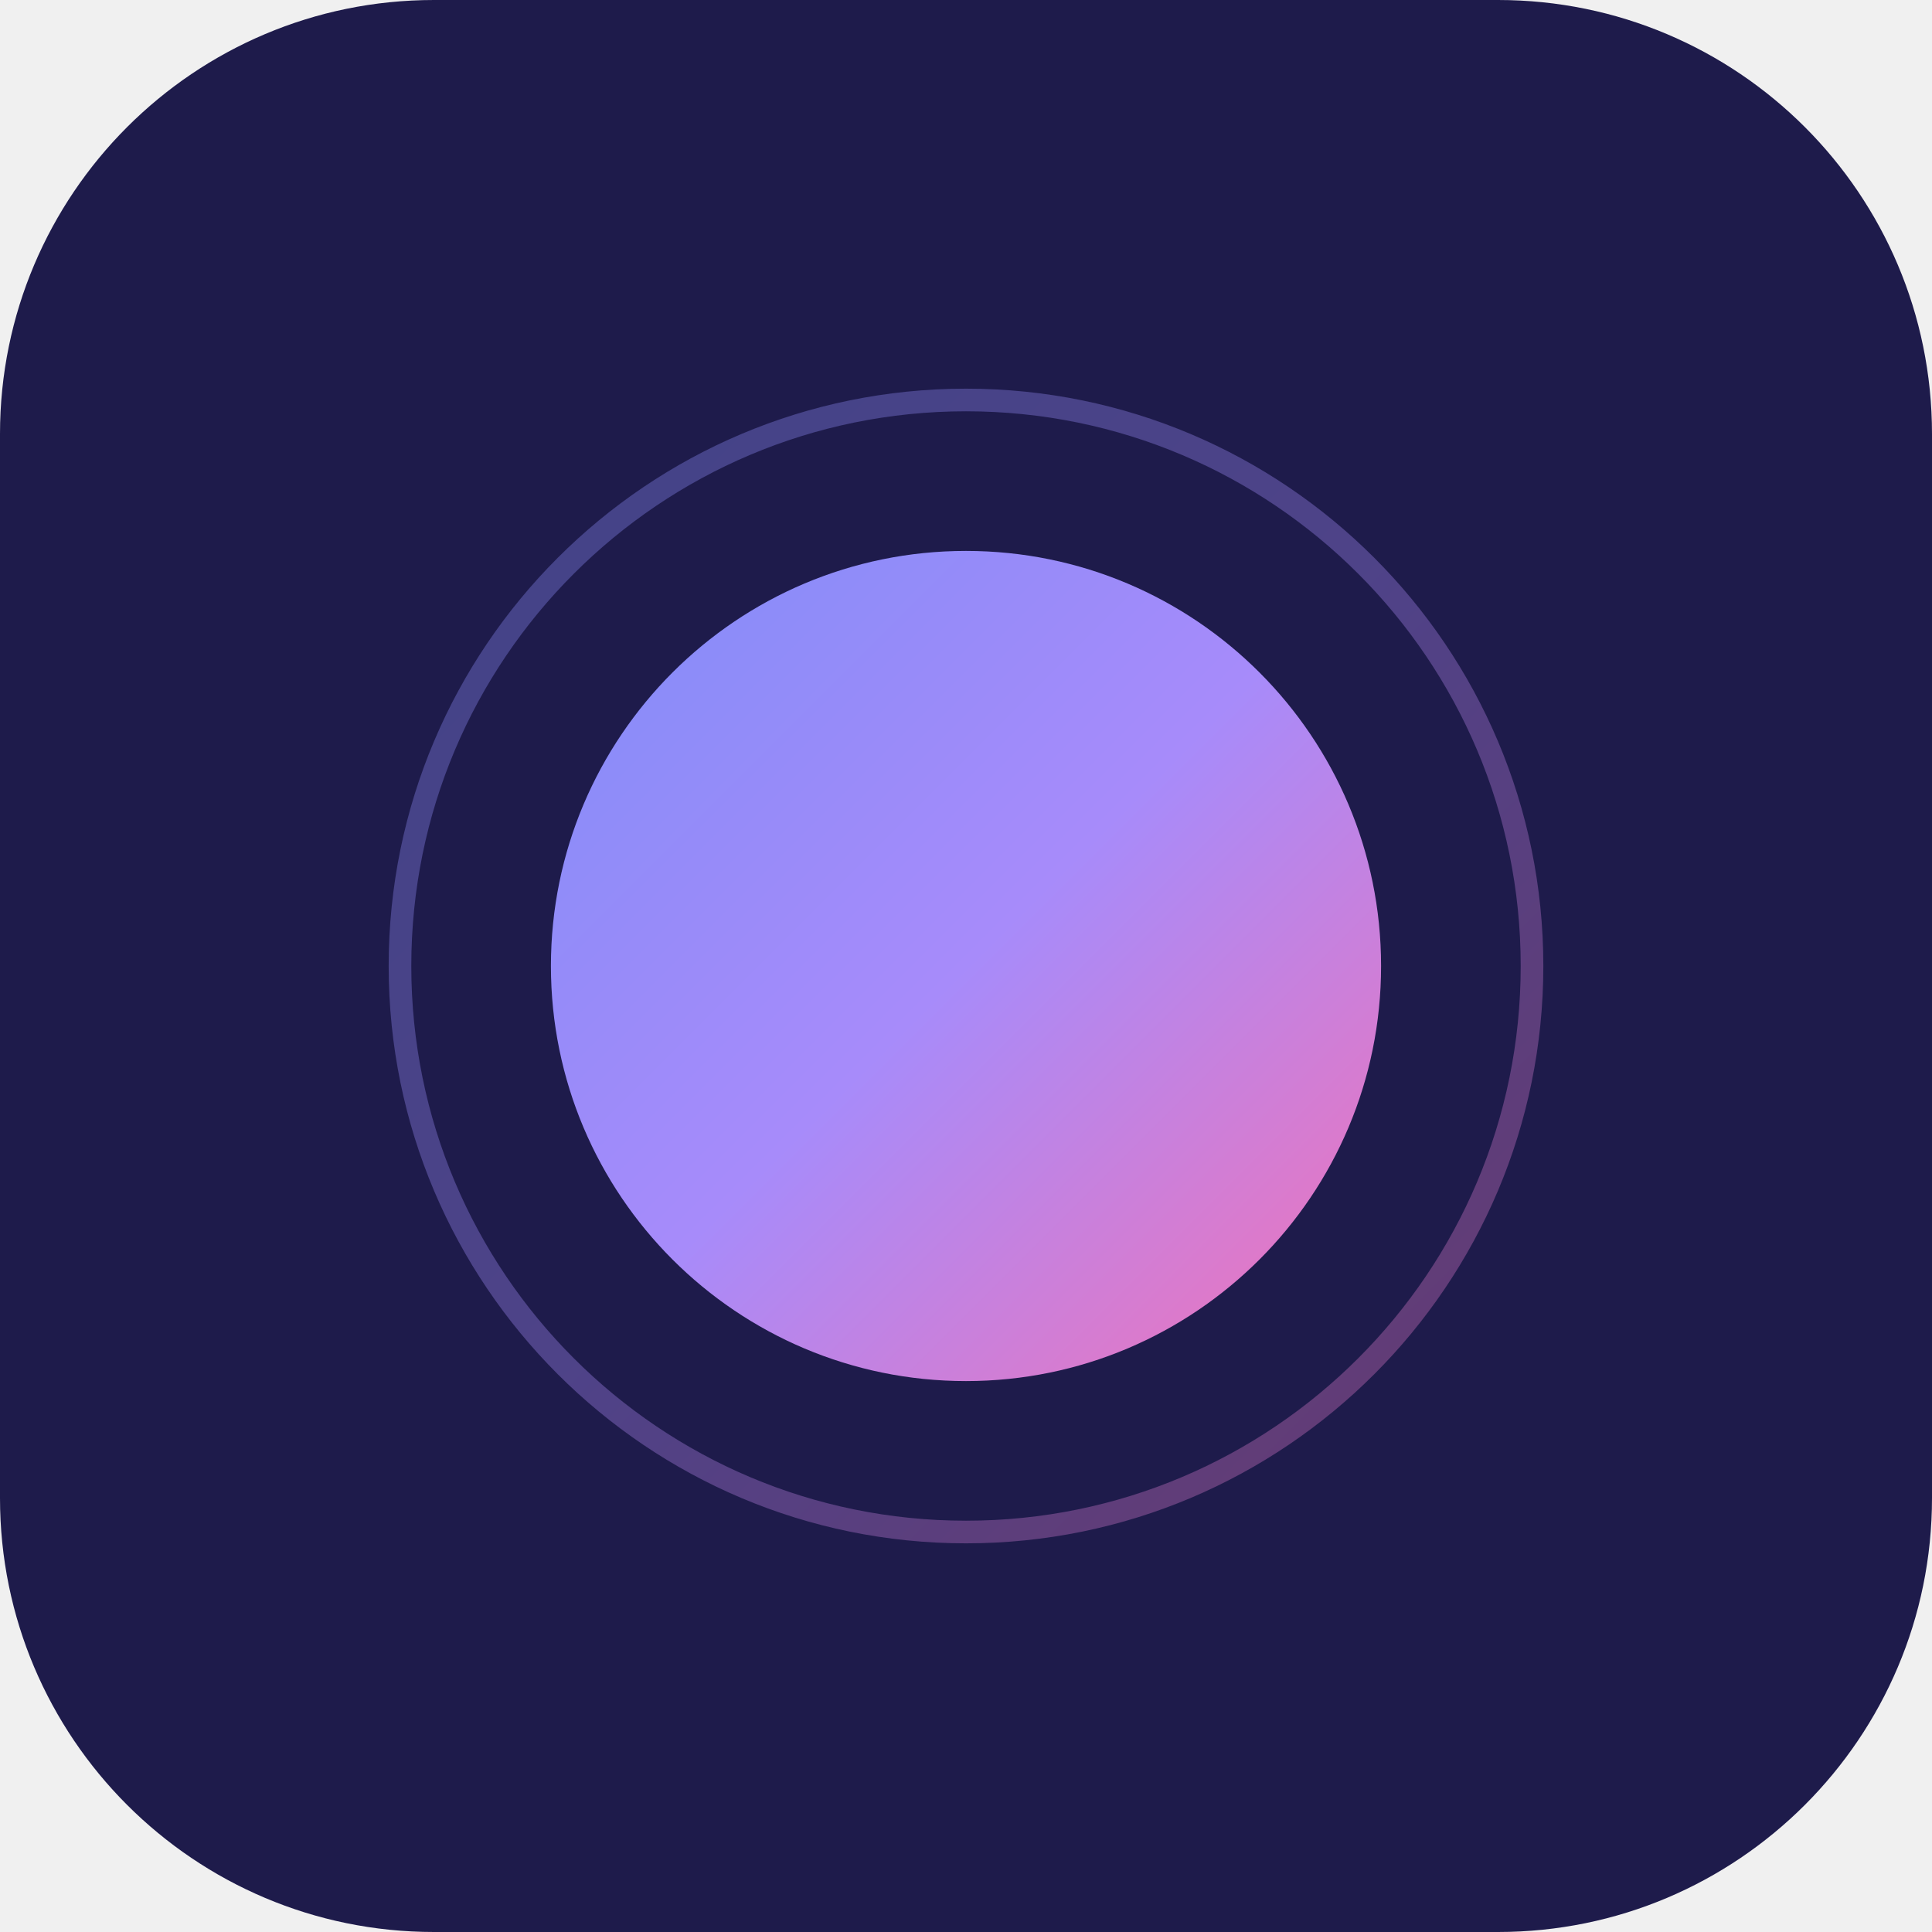
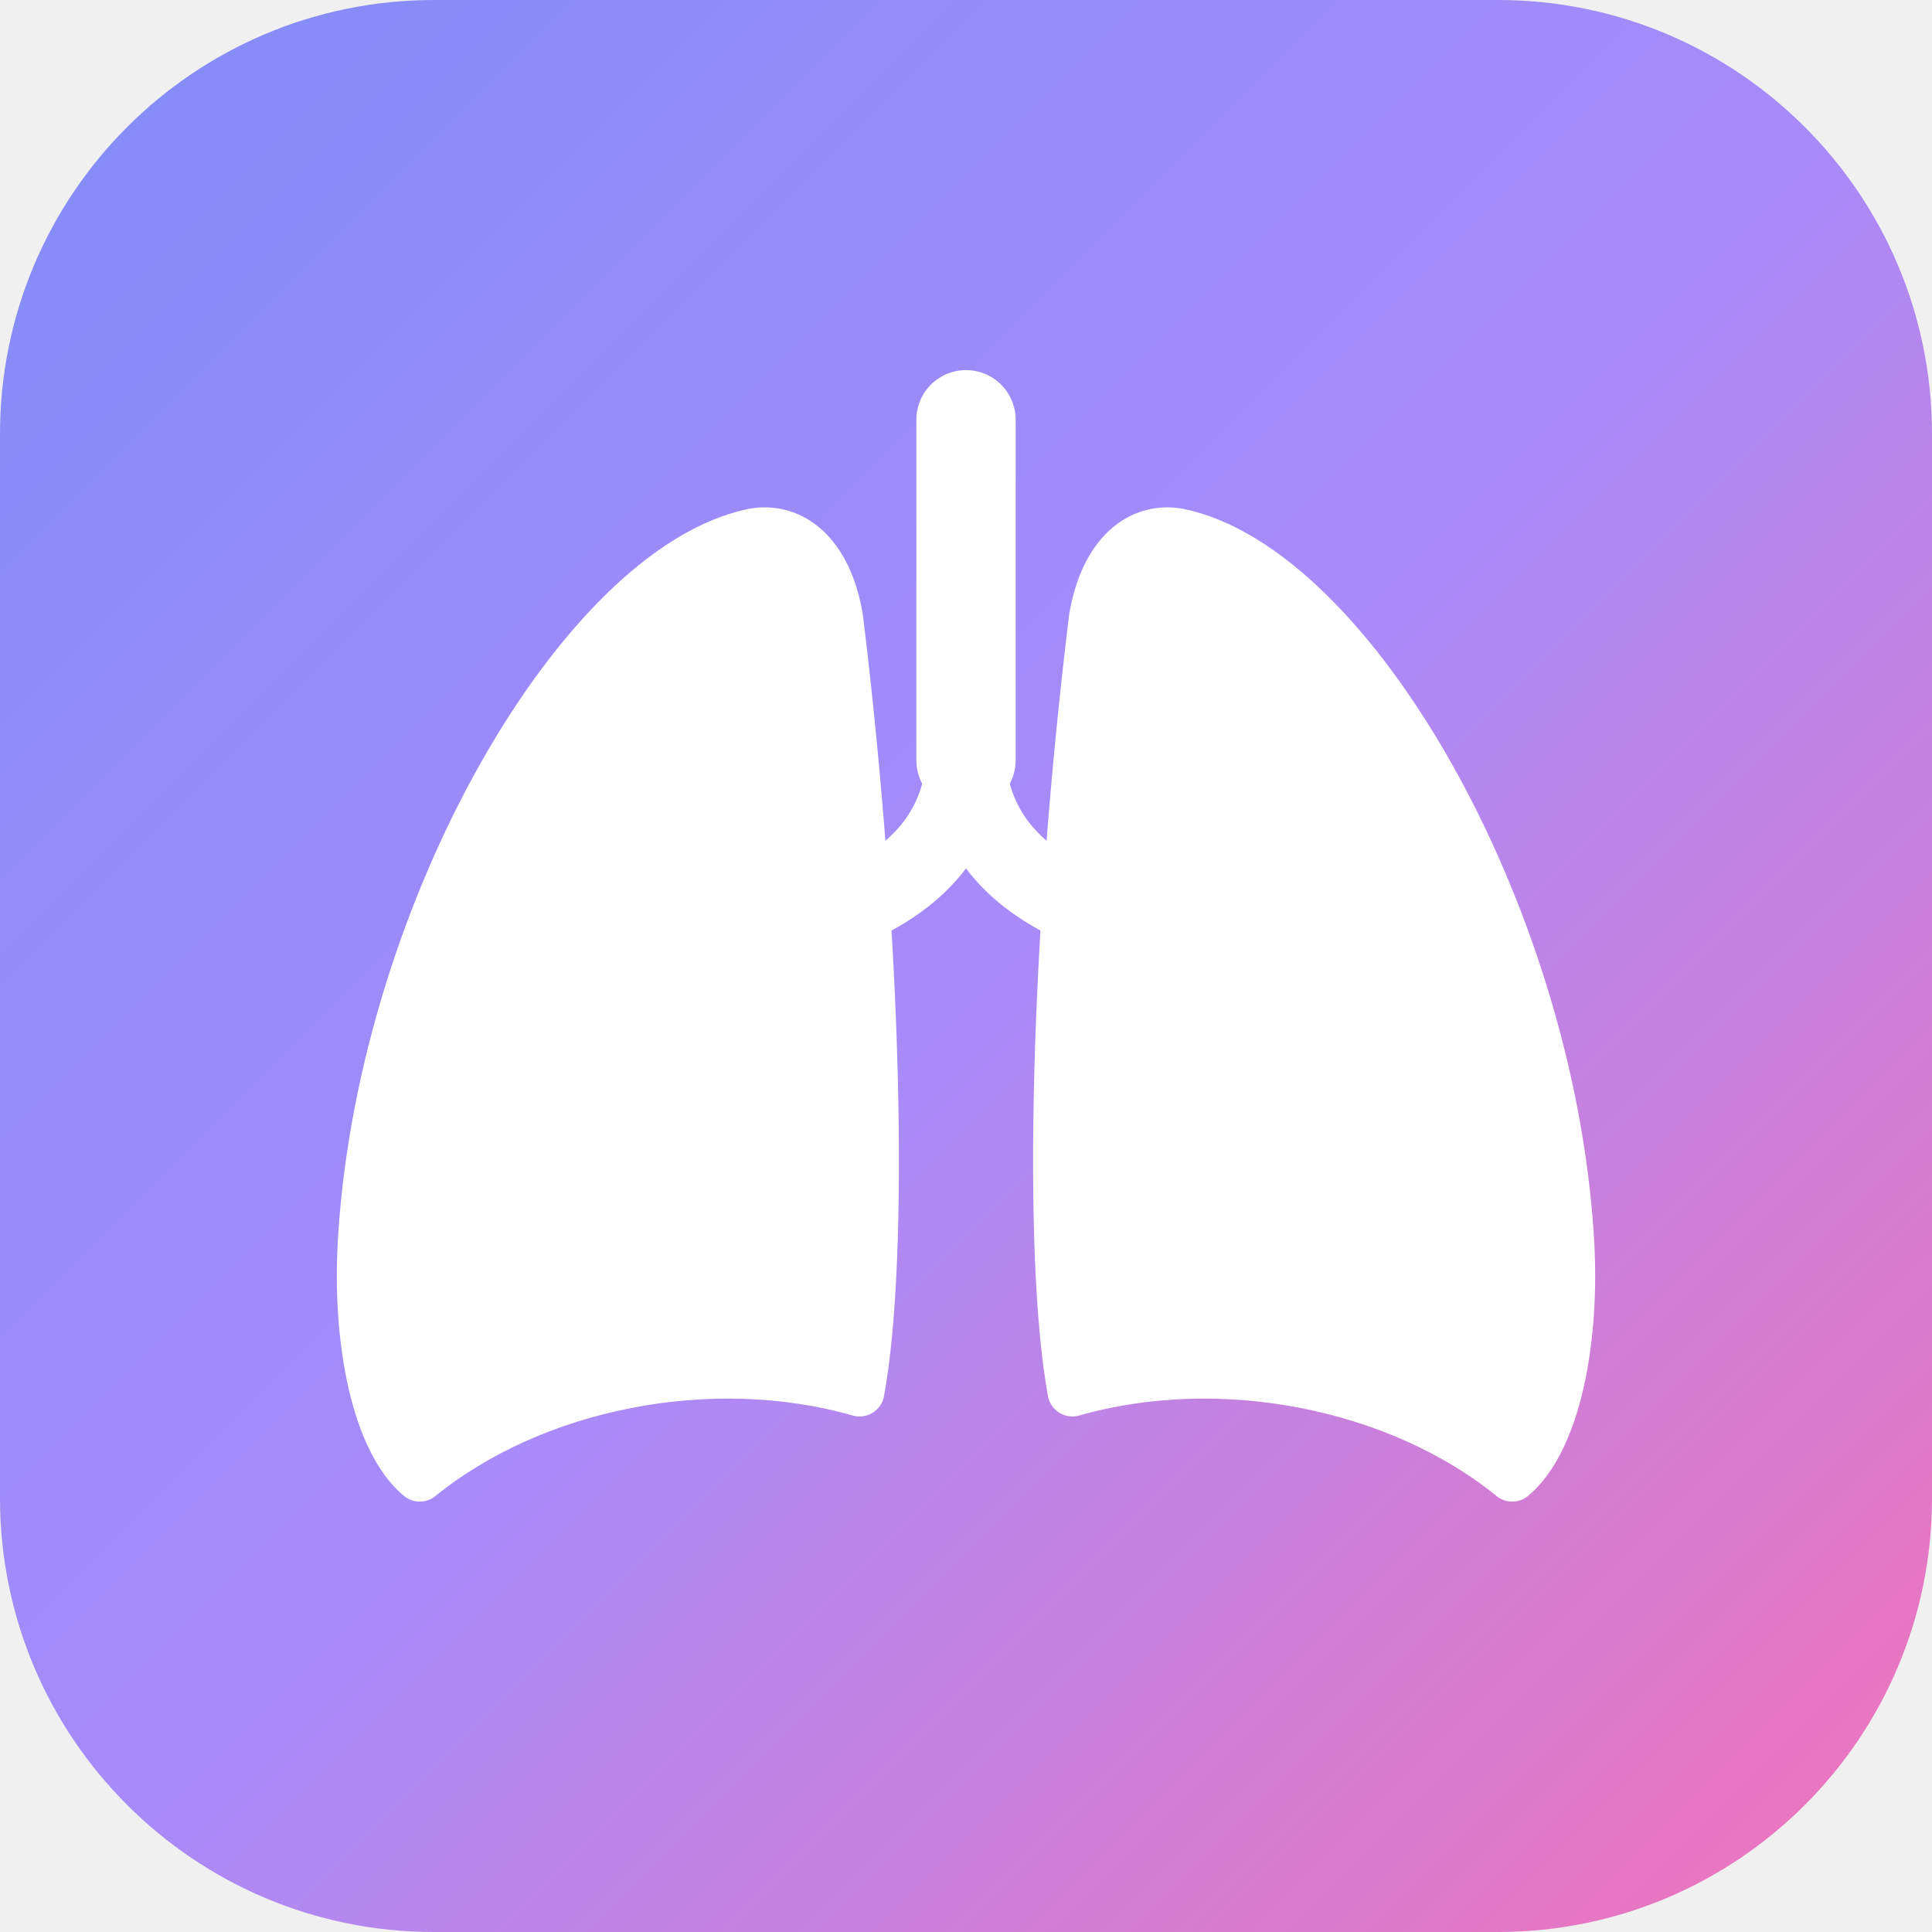
<svg xmlns="http://www.w3.org/2000/svg" viewBox="0 0 512 512">
  <defs>
    <linearGradient id="g" x1="0" y1="0" x2="1" y2="1">
      <stop offset="0%" stop-color="#818cf8" />
      <stop offset="50%" stop-color="#a78bfa" />
      <stop offset="100%" stop-color="#f472b6" />
    </linearGradient>
  </defs>
-   <rect width="512" height="512" rx="115" fill="#1e1b4b" />
-   <circle cx="256" cy="256" r="150" fill="none" stroke="url(#g)" stroke-width="6" opacity="0.35" />
-   <circle cx="256" cy="256" r="110" fill="url(#g)" />
+   <rect width="512" height="512" rx="115" fill="url(#g)" />
+   <g transform="translate(256 256) scale(0.94) translate(-256 -258)">
+     <path d="M256 104 V200" stroke="#fff" stroke-width="28" stroke-linecap="round" />
+     <path d="M256 196 Q256 228 222 242" stroke="#fff" stroke-width="22" fill="none" stroke-linecap="round" />
+     <path d="M196 136 C148 146 92 242 86 334 C84 364 90 392 102 402 C134 376 184 366 226 378 C233 340 231 250 220 160 C217 142 207 134 196 136 Z" fill="#fff" stroke="#fff" stroke-width="14" stroke-linejoin="round" />
+     <g transform="matrix(-1 0 0 1 512 0)">
+       <path d="M256 196 Q256 228 222 242" stroke="#fff" stroke-width="22" fill="none" stroke-linecap="round" />
+       <path d="M196 136 C148 146 92 242 86 334 C84 364 90 392 102 402 C134 376 184 366 226 378 C233 340 231 250 220 160 C217 142 207 134 196 136 Z" fill="#fff" stroke="#fff" stroke-width="14" stroke-linejoin="round" />
+     </g>
+   </g>
</svg>
